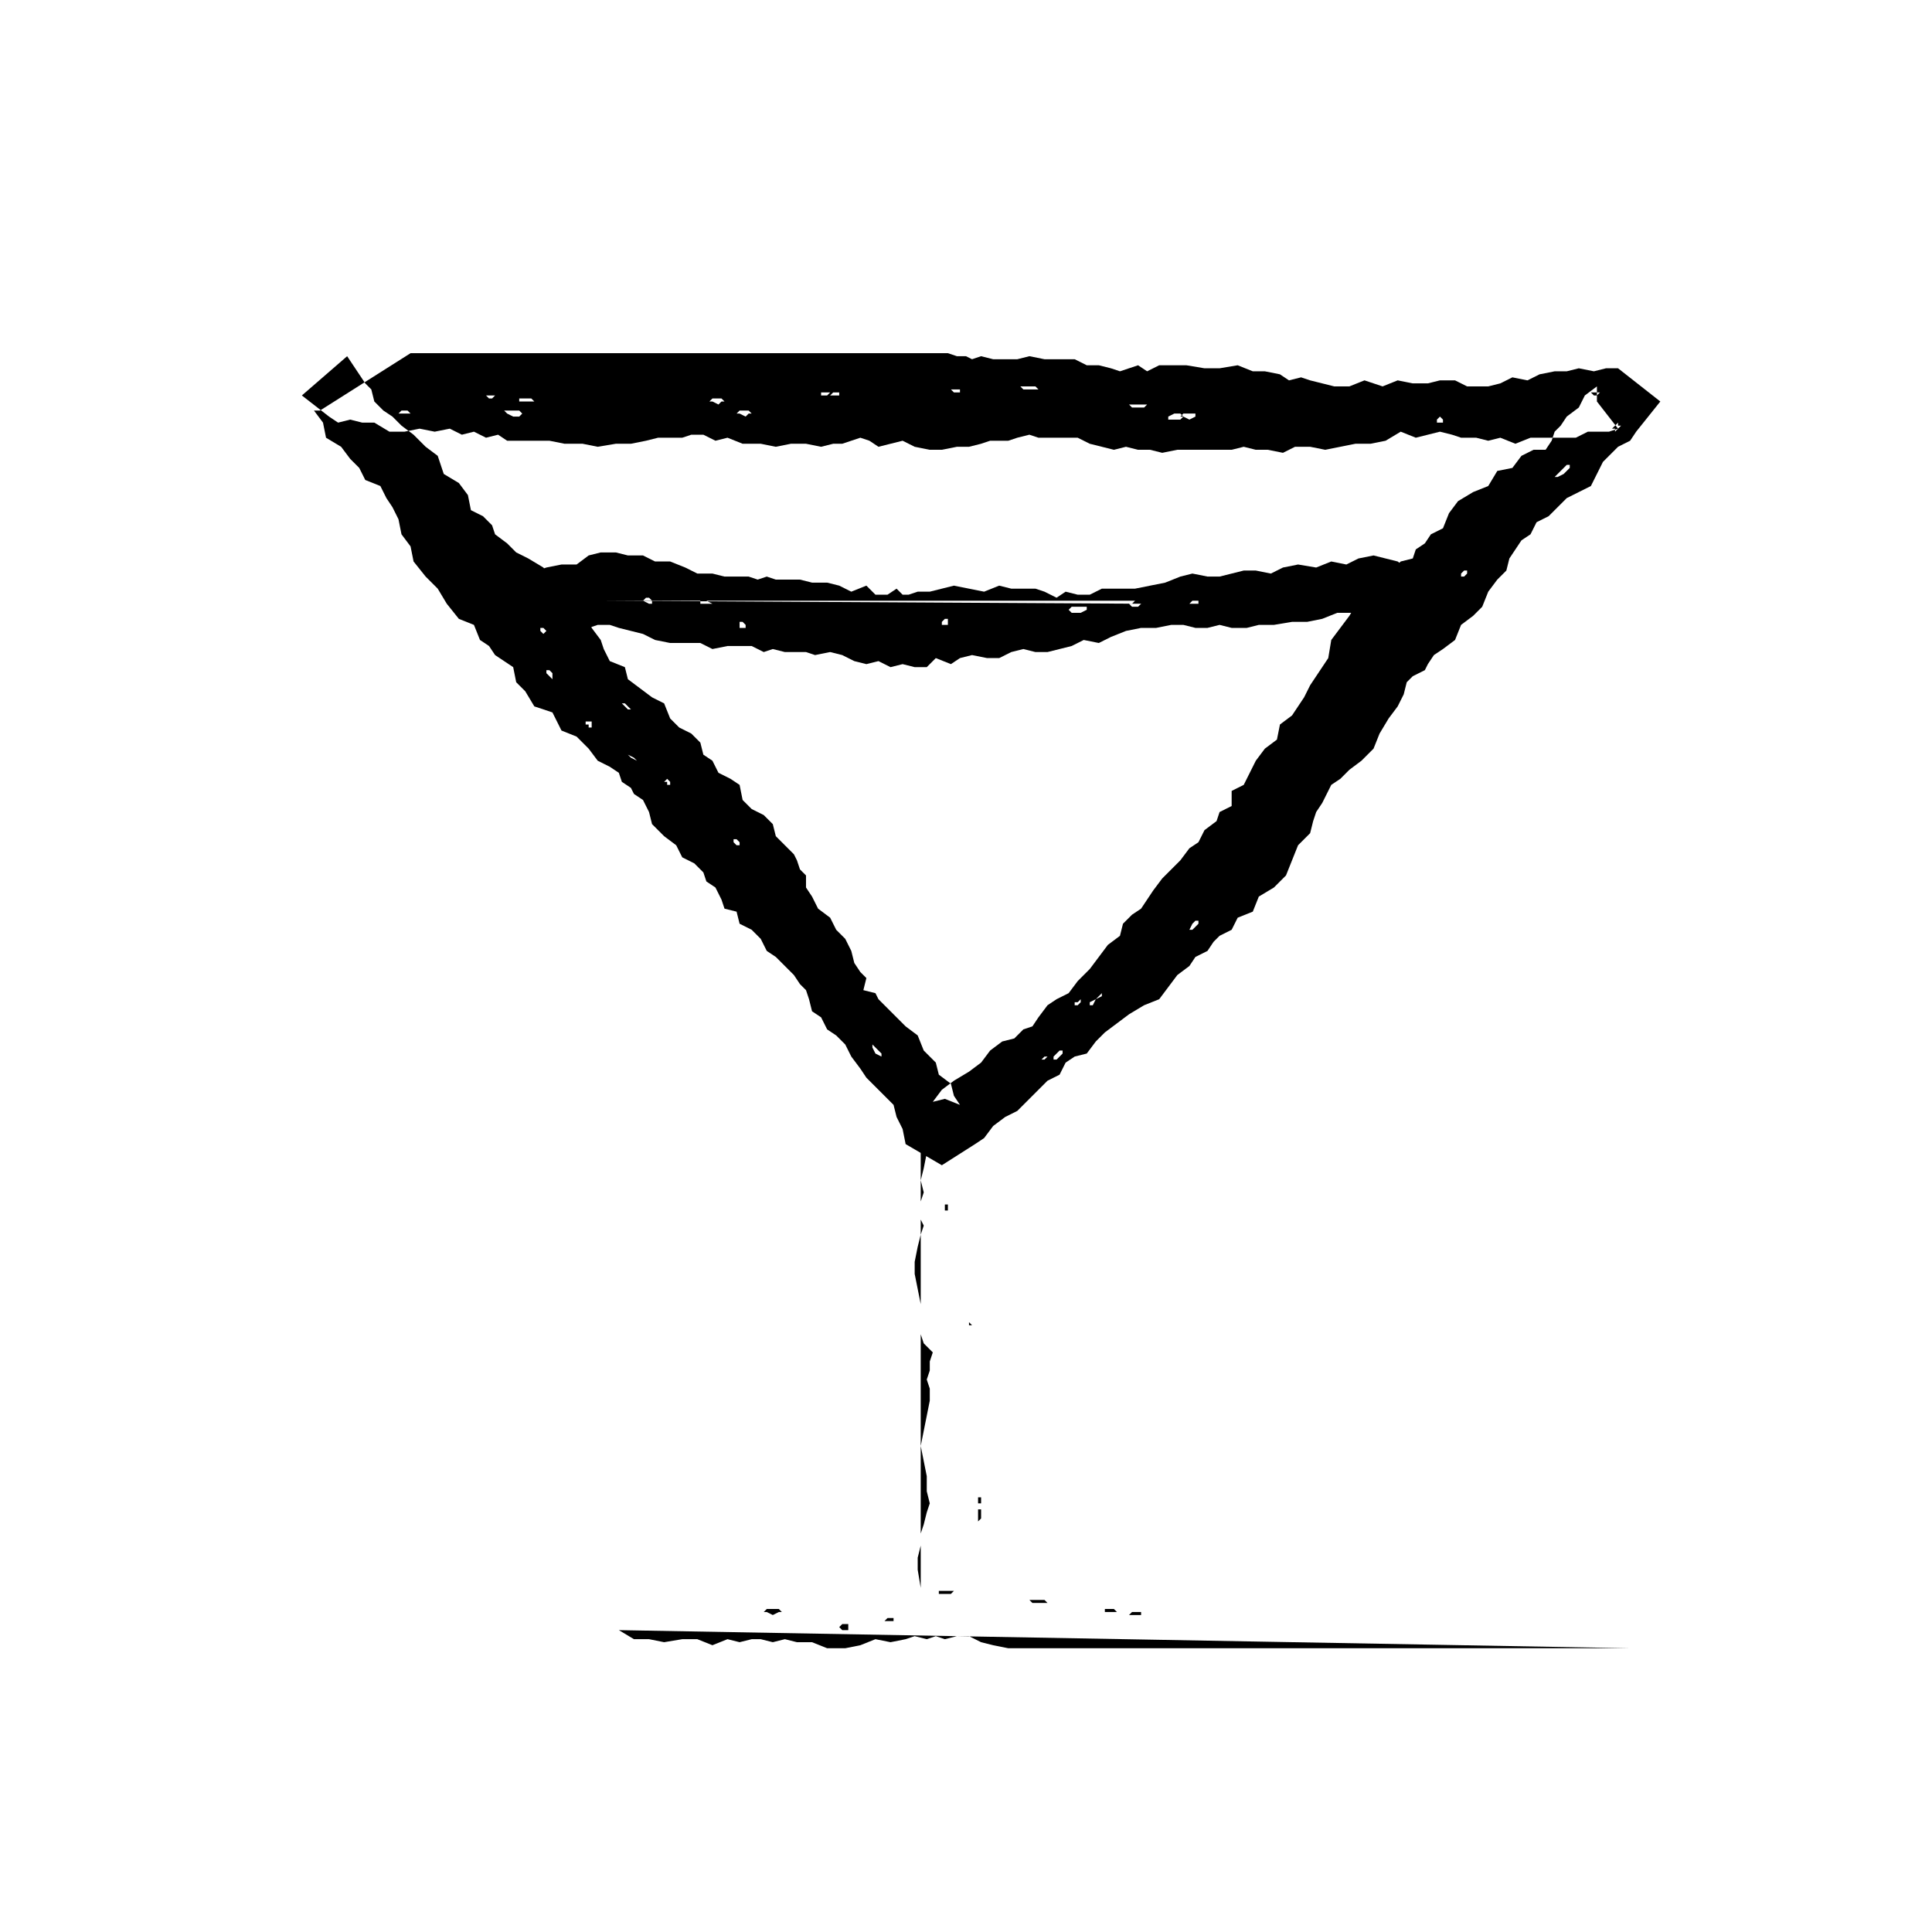
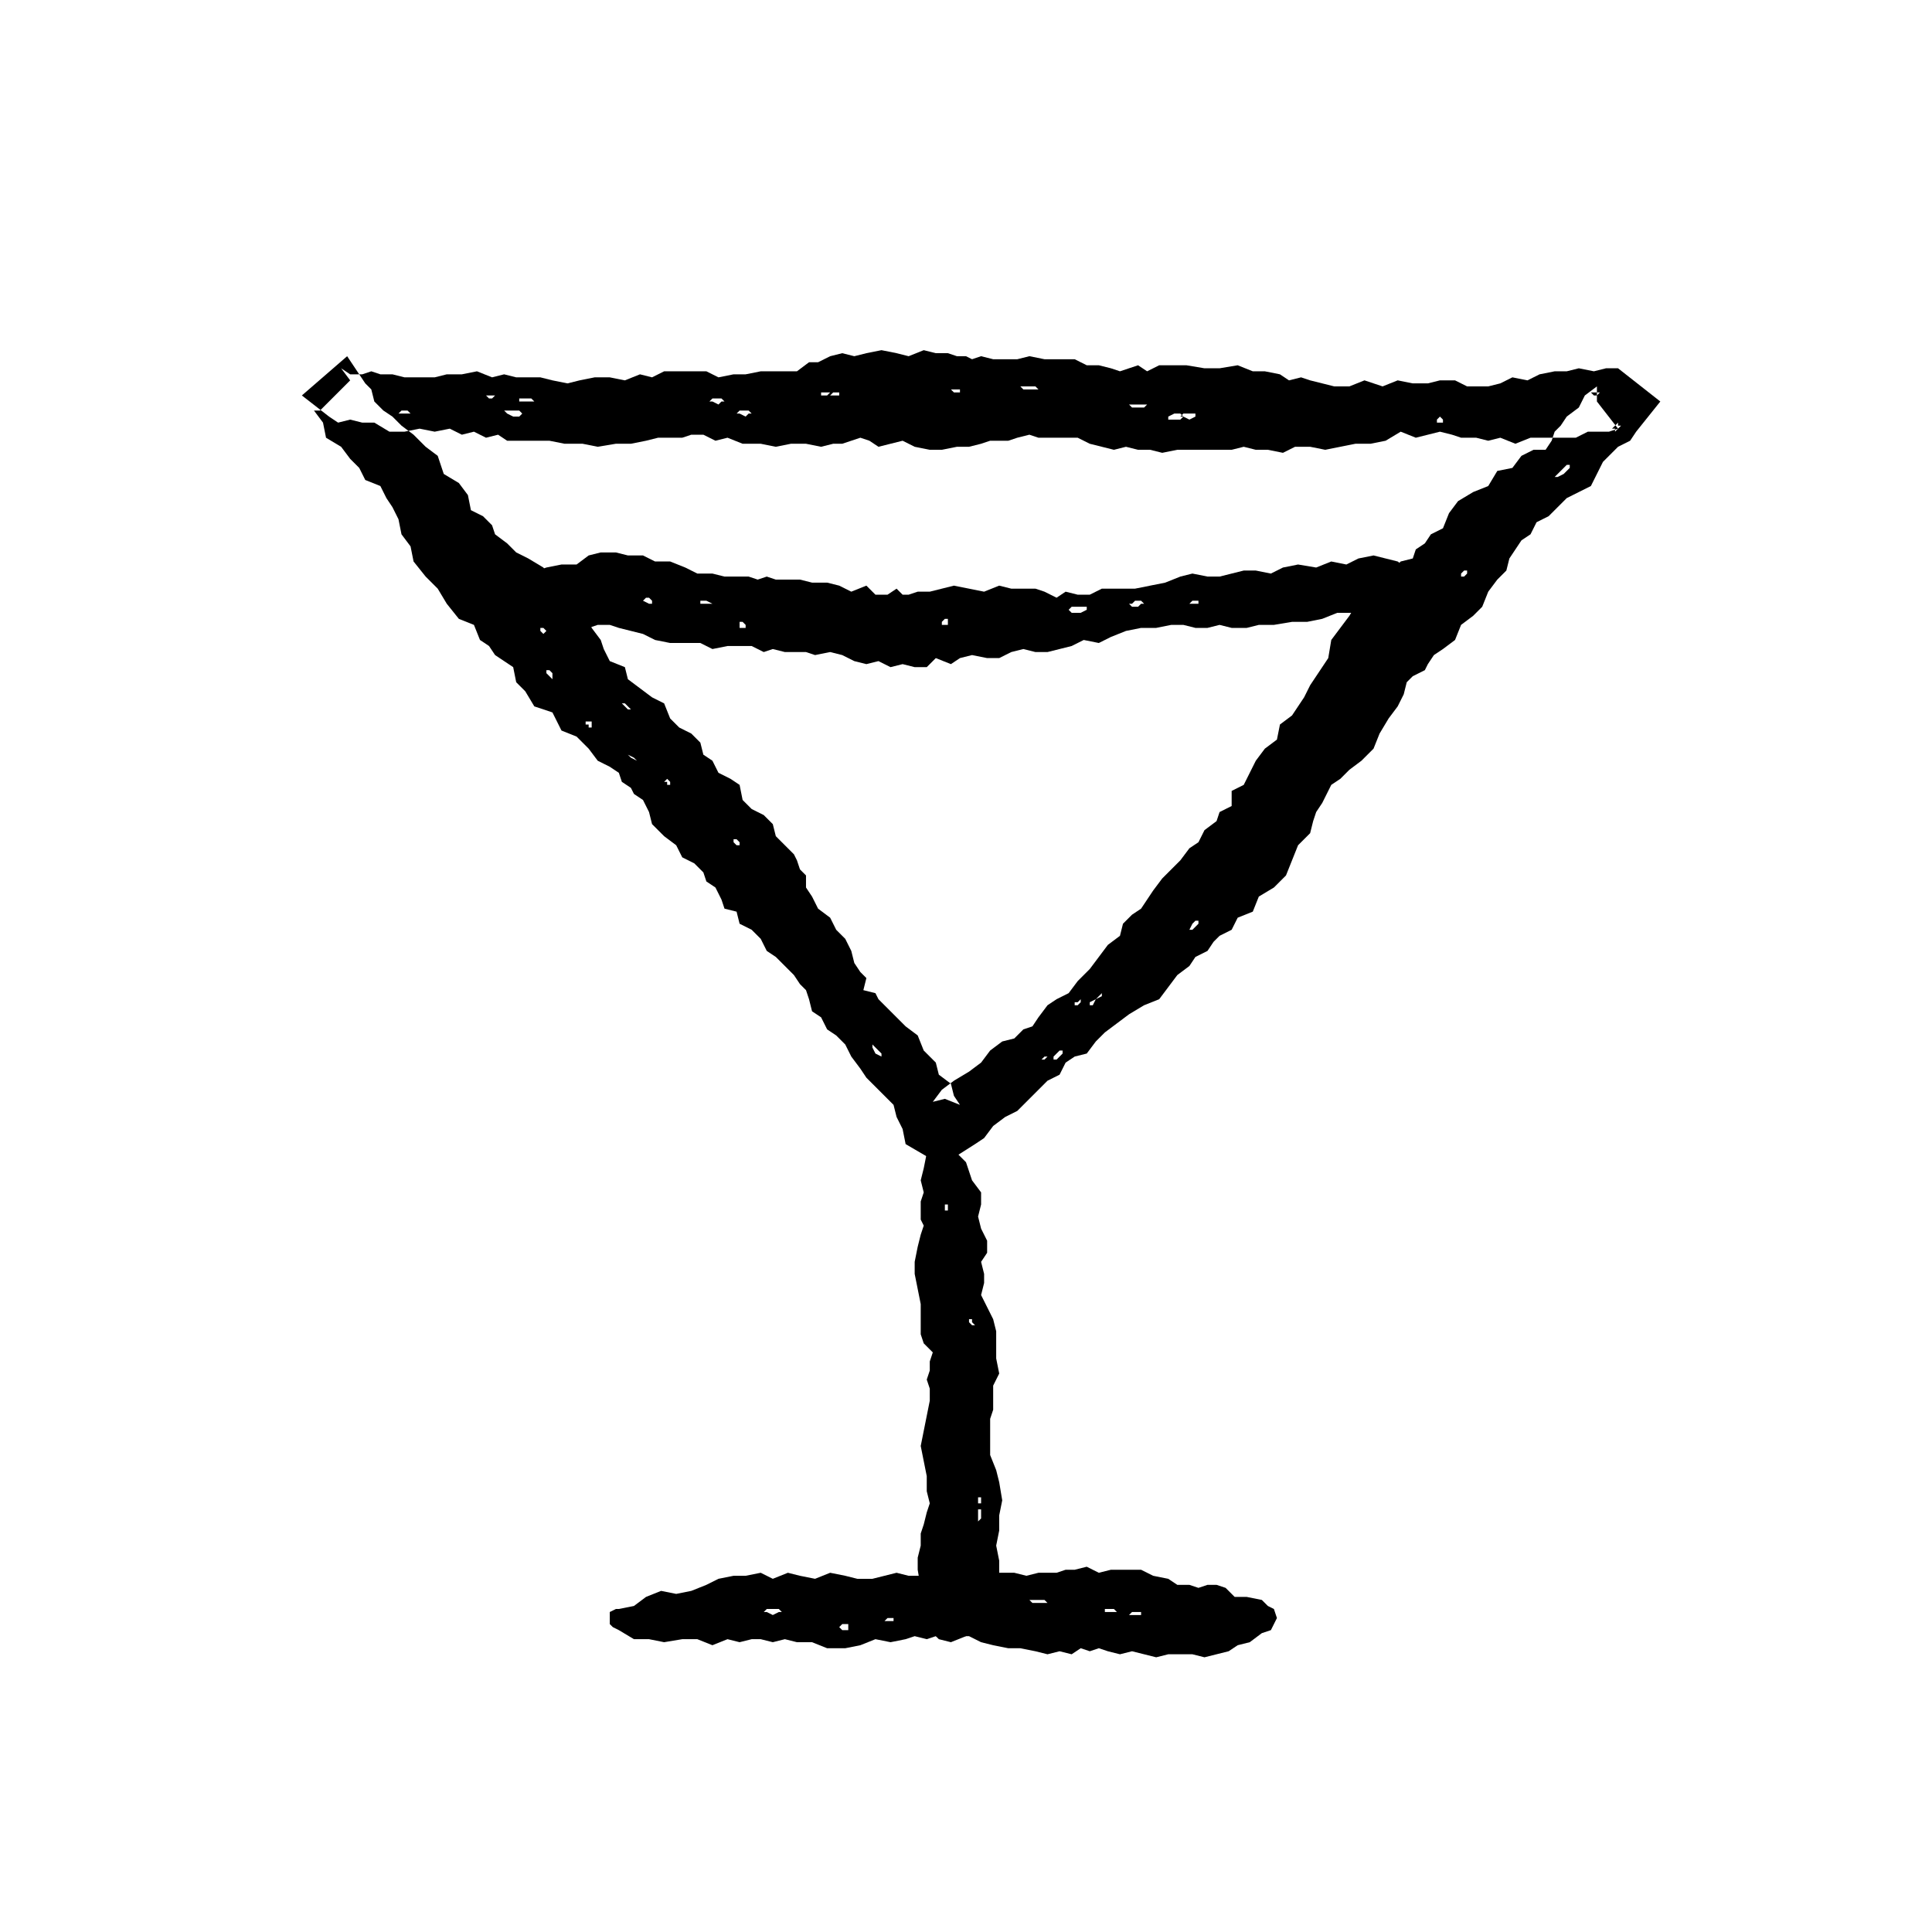
<svg xmlns="http://www.w3.org/2000/svg" width="64" height="64" viewBox="0 0 64 64" fill="none">
-   <path fill-rule="evenodd" d="M10 13.1 10.9 13.8 11.2 14 11.6 13.9 12 14 12.4 14 12.9 14.3 13.4 14.3 13.9 14.2 14.4 14.3 14.9 14.2 15.3 14.4 15.7 14.3 16.1 14.5 16.5 14.4 16.8 14.6 17.2 14.6 17.7 14.6 18.2 14.6 18.7 14.7 19.3 14.7 19.8 14.8 20.4 14.7 20.9 14.7 21.4 14.6 21.8 14.5 22.2 14.5 22.6 14.5 22.9 14.4 23.3 14.4 23.7 14.6 24.1 14.5 24.6 14.7 25.2 14.7 25.7 14.8 26.2 14.7 26.7 14.7 27.2 14.8 27.6 14.7 27.9 14.7 28.2 14.6 28.5 14.5 28.8 14.6 29.1 14.8 29.5 14.7 29.9 14.6 30.3 14.8 30.8 14.9 31.2 14.9 31.7 14.8 32.1 14.8 32.5 14.7 32.8 14.6 33.1 14.6 33.4 14.6 33.7 14.5 34.1 14.4 34.4 14.5 34.8 14.5 35.2 14.5 35.7 14.5 36.1 14.7 36.5 14.8 36.9 14.9 37.3 14.8 37.7 14.9 38.1 14.9 38.5 15 39 14.9 39.4 14.9 39.9 14.9 40.3 14.9 40.8 14.9 41.2 14.8 41.6 14.9 42 14.9 42.5 15 42.9 14.8 43.4 14.8 43.9 14.9 44.4 14.8 44.9 14.7 45.4 14.7 45.9 14.6 46.4 14.3 46.9 14.5 47.3 14.4 47.7 14.3 48.1 14.4 48.4 14.5 48.9 14.5 49.3 14.6 49.7 14.5 50.2 14.7 50.7 14.5 51.3 14.5 51.8 14.5 52.2 14.5 52.6 14.3 53 14.3 53.3 14.3 53.6 14.2 52.9 13.3 52.9 12.8 52.5 13.1 52.3 13.5 51.9 13.8 51.7 14.1 51.5 14.3 51.4 14.6 51.2 14.9 50.8 14.9 50.4 15.1 50.1 15.5 49.6 15.6 49.3 16.1 48.8 16.3 48.3 16.6 48 17 47.8 17.5 47.4 17.7 47.2 18 46.9 18.2 46.8 18.5 46.4 18.6 46.1 18.9 45.7 19.1 45.4 19.6 45 19.9 44.7 20.4 44.4 20.8 44.1 21.2 44 21.8 43.8 22.1 43.6 22.4 43.4 22.7 43.2 23.1 43 23.4 42.8 23.7 42.4 24 42.3 24.5 41.9 24.8 41.6 25.2 41.4 25.6 41.2 26 40.8 26.2 40.8 26.7 40.4 26.9 40.3 27.2 39.9 27.5 39.7 27.9 39.4 28.1 39.1 28.5 38.8 28.8 38.5 29.1 38.2 29.5 38 29.8 37.8 30.1 37.5 30.3 37.2 30.6 37.1 31 36.7 31.3 36.4 31.7 36.1 32.1 35.7 32.5 35.4 32.9 35 33.1 34.7 33.3 34.4 33.7 34.2 34 33.9 34.1 33.6 34.4 33.2 34.5 32.8 34.8 32.5 35.2 32.1 35.5 31.6 35.8 31.2 36.1 30.9 36.5 31.3 36.4 31.8 36.6 31.6 36.3 31.5 35.9 31.1 35.6 31 35.2 30.6 34.8 30.4 34.3 30 34 29.7 33.7 29.4 33.4 29.1 33.1 29 32.9 28.6 32.8 28.7 32.4 28.5 32.2 28.3 31.9 28.2 31.5 28 31.1 27.7 30.8 27.5 30.4 27.1 30.1 26.9 29.7 26.7 29.4 26.7 29 26.5 28.8 26.4 28.5 26.3 28.3 26 28 25.7 27.7 25.6 27.3 25.3 27 24.9 26.8 24.6 26.5 24.5 26 24.2 25.8 23.8 25.6 23.6 25.2 23.3 25 23.2 24.6 22.9 24.3 22.5 24.1 22.2 23.8 22 23.3 21.6 23.1 21.2 22.8 20.8 22.5 20.7 22.1 20.2 21.9 20 21.5 19.9 21.2 19.6 20.8 19.4 20.3 19.1 19.9 18.7 19.6 18.3 19.2 18 18.8 17.5 18.5 17.1 18.3 16.8 18 16.4 17.7 16.3 17.4 16 17.1 15.6 16.9 15.5 16.4 15.2 16 14.7 15.7 14.5 15.1 14.1 14.8 13.7 14.4 13.3 14.1 13 13.8 12.7 13.6 12.4 13.3 12.3 12.9 12.1 12.7 11.5 11.8 10 13.1ZM10.6 13.6 10.4 13.6 10.7 14 10.8 14.5 11.3 14.8 11.6 15.2 11.9 15.5 12.1 15.9 12.6 16.1 12.8 16.5 13 16.8 13.2 17.2 13.3 17.7 13.6 18.1 13.7 18.6 14.1 19.1 14.5 19.5 14.8 20 15.2 20.5 15.7 20.7 15.9 21.2 16.2 21.4 16.4 21.7 16.7 21.9 17 22.1 17.1 22.6 17.4 22.9 17.7 23.4 18.3 23.6 18.6 24.2 19.1 24.4 19.5 24.8 19.8 25.2 20.2 25.4 20.5 25.6 20.6 25.9 20.9 26.1 21 26.3 21.3 26.5 21.5 26.9 21.6 27.3 22 27.7 22.4 28 22.6 28.4 23 28.6 23.3 28.9 23.4 29.2 23.7 29.4 23.8 29.6 23.9 29.8 24 30.1 24.4 30.2 24.5 30.6 24.9 30.8 25.2 31.1 25.4 31.5 25.7 31.7 26 32 26.3 32.3 26.5 32.6 26.7 32.8 26.8 33.1 26.9 33.5 27.2 33.7 27.4 34.1 27.7 34.3 28 34.6 28.2 35 28.5 35.4 28.7 35.7 29 36 29.3 36.3 29.6 36.6 29.7 37 29.9 37.4 30 37.9 31.2 38.6 32.3 37.9 32.6 37.7 32.9 37.3 33.3 37 33.7 36.8 34.1 36.4 34.4 36.1 34.7 35.8 35.1 35.6 35.3 35.2 35.6 35 36 34.9 36.3 34.5 36.6 34.2 37 33.9 37.4 33.6 37.9 33.3 38.4 33.1 38.7 32.7 39 32.3 39.4 32 39.6 31.7 40 31.5 40.2 31.2 40.4 31 40.8 30.8 41 30.4 41.5 30.2 41.7 29.7 42.2 29.4 42.6 29 42.8 28.5 43 28 43.4 27.6 43.5 27.2 43.6 26.9 43.8 26.6 43.9 26.4 44.1 26 44.4 25.8 44.7 25.5 45.1 25.2 45.5 24.8 45.7 24.3 46 23.8 46.3 23.4 46.5 23 46.6 22.6 46.8 22.4 47.2 22.2 47.3 22 47.5 21.7 47.8 21.5 48.2 21.2 48.4 20.7 48.8 20.4 49.1 20.1 49.3 19.6 49.6 19.2 49.9 18.9 50 18.5 50.2 18.2 50.4 17.9 50.7 17.7 50.9 17.3 51.3 17.1 51.6 16.8 51.9 16.5 52.3 16.3 52.7 16.1 52.9 15.7 53.1 15.3 53.4 15 53.6 14.8 54 14.6 54.2 14.3 55 13.3 53.6 12.2 53.2 12.2 52.8 12.3 52.3 12.2 51.9 12.3 51.5 12.3 51 12.4 50.6 12.6 50.1 12.5 49.7 12.7 49.3 12.8 48.9 12.8 48.6 12.8 48.2 12.6 47.7 12.6 47.3 12.7 46.8 12.7 46.3 12.6 45.8 12.8 45.2 12.6 44.7 12.8 44.2 12.8 43.8 12.7 43.4 12.6 43.1 12.5 42.7 12.6 42.4 12.4 41.9 12.3 41.5 12.3 41 12.1 40.4 12.2 39.9 12.2 39.3 12.1 38.8 12.1 38.4 12.1 38 12.3 37.7 12.1 37.4 12.2 37.1 12.3 36.8 12.2 36.4 12.1 36 12.1 35.6 11.9 35.1 11.9 34.6 11.9 34.1 11.8 33.7 11.9 33.2 11.9 32.9 11.9 32.5 11.8 32.2 11.9 32 11.8 31.7 11.8 31.4 11.7H31 30.6 11.6 30.1 11.8 29.7 11.7 29.2 11.6 28.7 11.7 28.3 11.8 27.9 11.7 27.5 11.8 27.1 12 26.8 12 26.4 12.3 26.1 12.3 25.6 12.3 25.2 12.3 24.7 12.4 24.3 12.4 23.8 12.5 23.4 12.3 22.9 12.3 22.5 12.3 22 12.3 21.6 12.5 21.2 12.4 20.7 12.6 20.2 12.5 19.7 12.5 19.2 12.6 18.8 12.7 18.3 12.6 17.9 12.5 17.5 12.5 17.1 12.5 16.7 12.4 16.3 12.5 15.8 12.3 15.3 12.4 14.8 12.4 14.4 12.5 13.9 12.5 13.4 12.5 13 12.4 12.6 12.4 12.3 12.3 12 12.4 11.6 12.4 11.3 12.2 11.6 12.6 10.6 13.6ZM13.6 13.7 13.5 13.7 13.4 13.7 13.3 13.7 13.2 13.7 13.3 13.6 13.4 13.6 13.5 13.6 13.6 13.7ZM16.4 13.1 16.3 13.2 16.2 13.2 16.1 13.1 16.1 13.1 16.1 13.1 16.2 13.1 16.3 13.1 16.4 13.1ZM17.3 13.7 17.2 13.8 17 13.8 16.8 13.7 16.7 13.6 16.8 13.6 17 13.6 17.2 13.6 17.3 13.7ZM17.7 13.3 17.6 13.3 17.4 13.3 17.2 13.3 17.2 13.2 17.3 13.2 17.4 13.2 17.6 13.2 17.7 13.3ZM24 13.3 23.9 13.3 23.8 13.4 23.6 13.3 23.5 13.3 23.6 13.2 23.8 13.2 23.9 13.2 24 13.3ZM24.9 13.7 24.8 13.7 24.7 13.8 24.5 13.7 24.4 13.7 24.5 13.6 24.7 13.6 24.8 13.6 24.9 13.7ZM27.5 13 27.4 13.1 27.3 13.1 27.2 13.1 27.2 13.1 27.2 13 27.3 13 27.4 13 27.5 13ZM27.8 13 27.8 13.1 27.7 13.1 27.6 13.1 27.5 13.1 27.6 13 27.7 13 27.8 13 27.8 13ZM31.8 12.9 31.8 13 31.7 13 31.6 13 31.5 12.9 31.6 12.9 31.7 12.9 31.8 12.9 31.8 12.9ZM34.4 12.9 34.3 12.9 34.1 12.9 33.9 12.9 33.8 12.8 33.9 12.8 34.1 12.8 34.3 12.8 34.4 12.9ZM38 13.4 37.9 13.5 37.7 13.5 37.5 13.5 37.4 13.4 37.5 13.4 37.7 13.4 37.9 13.4 38 13.4ZM39.2 13.8 39.1 13.9 38.9 13.9 38.7 13.9 38.7 13.8 38.7 13.8 38.9 13.7 39.1 13.7 39.2 13.8ZM39.6 13.8 39.6 13.8 39.4 13.9 39.2 13.8 39.1 13.8 39.2 13.7 39.4 13.7 39.6 13.7 39.6 13.8ZM47.8 13.9 47.8 14 47.7 14 47.6 14 47.6 13.9 47.6 13.9 47.7 13.8 47.8 13.9 47.8 13.9ZM53 13 53 13 52.9 13.1 52.8 13.1 52.7 13 52.7 13 52.8 13 53 13 53 13ZM53.5 14.2 53.4 14.2 53.5 14.1 53.6 14 53.6 14.1 53.7 14.1 53.6 14.2 53.5 14.3 53.5 14.2ZM51.5 15.8 51.6 15.7 51.7 15.6 51.9 15.4 52 15.4 52 15.5 51.8 15.7 51.6 15.8 51.5 15.8ZM48.4 19.1 48.4 19 48.5 18.9 48.5 18.9 48.6 18.9 48.6 18.9 48.6 19 48.5 19.1 48.4 19.1ZM46.7 20 46.8 19.9 46.9 19.8 47 19.7 47.1 19.6 47.1 19.7 46.9 19.8 46.8 19.9 46.7 20ZM39.4 30.8 39.4 30.8 39.5 30.6 39.6 30.5 39.7 30.5 39.7 30.6 39.6 30.7 39.5 30.8 39.4 30.8ZM36.1 33.3 36.1 33.2 36.3 33.1 36.4 33 36.5 32.9 36.5 33 36.3 33.1 36.2 33.3 36.1 33.3ZM35.6 33.3 35.6 33.2 35.7 33.2 35.8 33.1 35.8 33.1 35.8 33.1 35.8 33.2 35.7 33.3 35.6 33.3ZM34.9 35.1 34.9 35 35 34.9 35.1 34.8 35.2 34.8 35.2 34.9 35.1 35 35 35.1 34.9 35.1ZM34.5 35.1 34.5 35.1 34.6 35 34.7 35 34.7 35 34.7 35 34.6 35.1 34.6 35.1 34.5 35.1ZM28.9 34.6 29 34.7 29.1 34.8 29.2 34.9 29.2 35 29.2 35 29 34.9 28.9 34.7 28.9 34.6ZM24.3 27.8 24.4 27.8 24.4 27.8 24.5 27.9 24.5 28 24.4 28 24.3 27.9 24.3 27.9 24.3 27.8ZM22.1 25.8 22.1 25.8 22.2 25.9 22.2 25.9 22.2 26 22.1 26 22.1 25.9 22 25.9 22.1 25.8ZM20.8 24.9 20.8 25 21 25.1 21.1 25.2 21.1 25.3 21.1 25.2 20.9 25.1 20.8 25 20.8 24.9ZM20.6 23.2 20.6 23.3 20.7 23.3 20.8 23.4 20.9 23.5 20.8 23.5 20.7 23.4 20.6 23.3 20.6 23.2ZM19.4 23.9 19.5 23.9 19.6 23.9 19.6 24 19.6 24.1 19.5 24.1 19.5 24 19.4 24 19.4 23.9ZM18.1 22.2 18.2 22.2 18.3 22.3 18.3 22.4 18.3 22.5 18.3 22.5 18.2 22.4 18.1 22.3 18.1 22.2ZM17.9 20.8 17.9 20.8 18 20.8 18.1 20.9 18 21 18 21 17.9 20.9 17.9 20.8 17.9 20.8Z" fill="black" />
-   <path fill-rule="evenodd" d="M30.8 37.8 30.7 38.2 30.6 38.7 30.5 39.1 30.6 39.5 30.5 39.8 30.5 40.1 30.5 40.4 30.6 40.6 30.5 40.9 30.4 41.3 30.3 41.8 30.3 42.2 30.4 42.7 30.5 43.2 30.5 43.7 30.5 44.2 30.6 44.5 30.9 44.8 30.8 45.1 30.8 45.4 30.7 45.7 30.8 46 30.8 46.4 30.7 46.9 30.6 47.4 30.5 47.9 30.6 48.4 30.7 48.9 30.7 49.4 30.8 49.8 30.7 50.1 30.6 50.5 30.5 50.8 30.5 51.2 30.4 51.6 30.4 52 30.5 52.6V53.1 30.7 53.5 30.8 54 31.1 54.3 31.5 54.4 32 54.2 32.3 53.9 32.3 53.5 32.5 53.1 32.7 52.8 32.9 52.4 33.1 52.1V51.7 33 51.2 33.1 50.7 33.1 50.2 33.2 49.7 33.1 49.1 33 48.7 32.8 48.2 32.8 47.8 32.8 47.4 32.8 47 32.9 46.7 32.9 46.3V45.9 33.1 45.5 33 45 33 44.5 33 44.1 32.9 43.7 32.7 43.3 32.5 42.9 32.6 42.5 32.6 42.2 32.5 41.8 32.7 41.5 32.7 41.1 32.5 40.7 32.4 40.3 32.5 39.9 32.5 39.5 32.2 39.1 32.1 38.8 32 38.5 31.7 38.2 31.8 37.8 31.7 37.5 31.5 37.3 31.2 37.3 30.9 37.3 30.7 37.5 30.8 37.8ZM31.3 40.1 31.3 40.1 31.3 40 31.3 39.9 31.3 39.9 31.4 39.9 31.4 40 31.4 40.1 31.3 40.1ZM32.2 43.9 32.2 43.9 32.1 43.8V43.7 32.2 43.7 32.2 43.7 32.2 43.8 32.3 43.9 32.2 43.9ZM32.5 49.8 32.4 49.8 32.4 49.7 32.4 49.6 32.4 49.6 32.5 49.6 32.5 49.7 32.5 49.8 32.5 49.8ZM32.4 50.4 32.4 50.3 32.4 50.2 32.4 50 32.4 50 32.5 50 32.5 50.2 32.5 50.3 32.4 50.4Z" fill="black" />
-   <path fill-rule="evenodd" d="M20.5 54 21 54.3 21.5 54.3 22 54.4 22.6 54.3 23.1 54.3 23.6 54.5 24.1 54.3 24.5 54.4 24.9 54.3 25.2 54.3 25.6 54.4 26 54.3 26.4 54.4 26.9 54.4 27.4 54.6 28 54.6 28.5 54.5 29 54.3 29.5 54.4 30 54.3 30.3 54.2 30.7 54.3 31 54.2 31.3 54.3 31.7 54.2 32.1 54.2 32.5 54.4 32.9 54.5 33.4 54.6H33.8 34.3 54.7 34.7 54.8 35.1 54.7 35.5 54.8 35.8 54.6 36.1 54.7 36.4 54.6 36.7 54.7 37.1 54.8 37.5 54.7 37.9 54.8 38.3 54.9 38.7 54.8 39.1 54.8 39.5 54.8 39.9 54.9 40.3 54.8 40.7 54.7 41 54.5 41.4 54.4 41.8 54.1 42.1 54 42.2 53.8 42.3 53.6 42.2 53.3 42 53.2 41.8 53 41.3 52.9 40.9 52.9 40.6 52.6 40.3 52.5 40 52.5 39.7 52.6 39.4 52.5 39 52.5 38.7 52.3 38.2 52.2 37.8 52 37.3 52 36.8 52 36.4 52.1 36 51.9 35.6 52 35.3 52 35 52.1 34.8 52.1 34.4 52.1 34 52.2 33.6 52.1 33.2 52.1 32.7 52.1 32.2 52.1 31.8 52 31.3 52.1 30.9 52.1 30.5 52.2 30.1 52.2 29.7 52.1 29.3 52.2 28.9 52.3 28.4 52.3 28 52.2 27.5 52.1 27 52.3 26.5 52.2 26.1 52.1 25.6 52.3 25.2 52.1 24.7 52.2 24.3 52.2 23.8 52.3 23.4 52.5 22.9 52.7 22.4 52.8 21.9 52.7 21.4 52.9 21 53.2 20.5 53.3 20.4 53.3 20.2 53.4 20.2 53.6 20.2 53.8 20.3 53.9 20.5 54ZM25.9 53.4 25.8 53.4 25.6 53.5 25.4 53.4 25.3 53.4 25.4 53.3 25.6 53.3 25.8 53.3 25.9 53.4ZM28.1 53.9 28.1 54 28 54 27.9 54 27.8 53.9 27.9 53.8 28 53.8 28.1 53.8 28.1 53.9ZM28.6 53.3 28.6 53.3 28.5 53.3 28.4 53.3 28.4 53.3 28.4 53.3 28.5 53.3 28.6 53.3 28.6 53.3ZM29.6 53.7 29.6 53.7 29.5 53.7 29.3 53.7 29.3 53.7 29.3 53.7 29.4 53.6 29.6 53.6 29.6 53.7ZM31.6 52.7 31.5 52.8 31.3 52.8 31.1 52.8 31.1 52.7 31.1 52.7 31.3 52.7 31.5 52.7 31.6 52.7ZM34.7 53.1 34.6 53.1 34.4 53.1 34.2 53.1 34.1 53 34.2 53 34.4 53 34.6 53 34.7 53.1ZM37 53.4 36.9 53.4 36.8 53.4 36.6 53.4 36.6 53.3 36.6 53.3 36.8 53.3 36.9 53.3 37 53.4ZM37.8 53.5 37.7 53.5 37.6 53.5 37.4 53.5 37.4 53.5 37.5 53.4 37.6 53.4 37.8 53.4 37.8 53.5Z" fill="black" />
-   <path fill-rule="evenodd" d="M18.1 20.3 18.6 20.3 19 20.4 19.5 20.8 19.8 20.7 20.2 20.7 20.5 20.8 20.9 20.9 21.3 21 21.7 21.2 22.2 21.3 22.7 21.3 23.2 21.3 23.6 21.5 24.1 21.4 24.5 21.4 24.9 21.4 25.3 21.6 25.6 21.5 26 21.6 26.3 21.6 26.7 21.6 27 21.7 27.5 21.6 27.9 21.7 28.3 21.9 28.7 22 29.1 21.9 29.5 22.1 29.9 22 30.3 22.1 30.7 22.1 31 21.8 31.5 22 31.8 21.8 32.2 21.7 32.7 21.8 33.1 21.8 33.5 21.6 33.9 21.5 34.3 21.6 34.7 21.6 35.1 21.5 35.5 21.4 35.9 21.2 36.4 21.3 36.8 21.1 37.3 20.9 37.8 20.8 38.3 20.8 38.8 20.7 39.2 20.7 39.6 20.8 40 20.8 40.4 20.7 40.8 20.8 41.3 20.8 41.7 20.7 42.2 20.7 42.8 20.6 43.3 20.6 43.8 20.5 44.3 20.3 44.8 20.3 45.2 20.3 45.5 20.2 45.9 20.2 46.2 20.2 46.6 20.1 47 20.1 47.5 19.9 47.7 19.9 47.8 19.7 47.9 19.6 47.9 19.4 47.7 19.2 47.5 19.2 47.1 18.8 46.7 18.9 46.3 18.6 45.9 18.5 45.5 18.4 45 18.5 44.6 18.7 44.1 18.6 43.6 18.8 43 18.7 42.5 18.8 42.1 19 41.6 18.9 41.2 18.9 40.8 19 40.4 19.1 40 19.1 39.5 19 39.1 19.1 38.6 19.3 38.1 19.4 37.6 19.5 37.1 19.5 36.5 19.5 36.1 19.7 35.7 19.7 35.3 19.6 35 19.8 34.6 19.6 34.3 19.5 33.9 19.5 33.5 19.5 33.1 19.4 32.6 19.6 32.1 19.5 31.6 19.4 31.2 19.5 30.8 19.6 30.4 19.6 30.1 19.7 29.9 19.7 29.7 19.5 29.4 19.7 29 19.7 28.7 19.4 28.2 19.6 27.8 19.4 27.4 19.3 26.9 19.3 26.5 19.2 26.1 19.2 25.7 19.2 25.4 19.1 25.1 19.2 24.8 19.1 24.4 19.1 24 19.1 23.6 19 23.1 19 22.7 18.8 22.2 18.6 21.7 18.6 21.3 18.4 20.8 18.4 20.4 18.3 19.9 18.3 19.5 18.4 19.1 18.7 18.6 18.7 18.1 18.8 17.8 18.9 17.5 19.1 17.4 19.5 17.5 19.9 17.7 20.1 18.1 20.3ZM21.6 19.9 21.6 20 21.5 20 21.3 19.9 21.3 19.9 21.4 19.8 21.5 19.8 21.6 19.9 21.6 19.9ZM23.7 20 23.6 20 23.4 20 23.2 20 23.2 19.9 23.3 19.9 23.4 19.9 23.6 20 23.7 20ZM24.7 20.7 24.7 20.8 24.6 20.8 24.5 20.8 24.5 20.7 24.5 20.6 24.6 20.6 24.7 20.7 24.7 20.7ZM31.4 20.6 31.4 20.7 31.3 20.7 31.2 20.7 31.2 20.6 31.2 20.6 31.3 20.5 31.4 20.5 31.4 20.6ZM36 20.1 36 20.2 35.8 20.3 35.5 20.3 35.4 20.2 35.5 20.1 35.7 20.1 35.9 20.1 36 20.1ZM37.9 20 37.8 20 37.7 20.1 37.5 20.1 37.4 20 37.5 20 37.6 19.9H37.8 37.9 20ZM39.7 20 39.7 20 39.6 20 39.5 20 39.4 20 39.5 19.9 39.6 19.9 39.7 19.9 39.7 20Z" fill="black" />
+   <path fill-rule="evenodd" d="M10 13.1 10.9 13.8 11.2 14 11.6 13.9 12 14 12.4 14 12.9 14.3 13.4 14.3 13.9 14.2 14.4 14.3 14.9 14.2 15.3 14.4 15.7 14.3 16.1 14.5 16.5 14.4 16.8 14.6 17.2 14.6 17.7 14.6 18.2 14.6 18.7 14.7 19.3 14.7 19.8 14.8 20.4 14.7 20.9 14.7 21.4 14.6 21.8 14.5 22.2 14.5 22.6 14.5 22.9 14.4 23.3 14.4 23.7 14.6 24.1 14.5 24.6 14.7 25.2 14.7 25.7 14.8 26.2 14.7 26.7 14.7 27.2 14.8 27.6 14.7 27.9 14.7 28.2 14.6 28.5 14.5 28.8 14.6 29.1 14.8 29.5 14.7 29.9 14.6 30.3 14.8 30.8 14.9 31.2 14.9 31.7 14.8 32.1 14.8 32.5 14.7 32.8 14.6 33.1 14.6 33.4 14.6 33.7 14.5 34.1 14.4 34.4 14.5 34.8 14.5 35.2 14.5 35.7 14.5 36.1 14.7 36.5 14.8 36.9 14.9 37.3 14.8 37.7 14.9 38.1 14.9 38.5 15 39 14.9 39.4 14.9 39.9 14.9 40.3 14.9 40.8 14.9 41.2 14.8 41.6 14.9 42 14.9 42.5 15 42.9 14.8 43.4 14.8 43.9 14.9 44.4 14.8 44.9 14.7 45.4 14.7 45.9 14.6 46.4 14.3 46.9 14.5 47.3 14.4 47.7 14.3 48.1 14.4 48.4 14.5 48.9 14.5 49.3 14.6 49.7 14.5 50.2 14.7 50.7 14.5 51.3 14.5 51.8 14.5 52.2 14.5 52.6 14.3 53 14.3 53.3 14.3 53.6 14.2 52.9 13.3 52.9 12.8 52.5 13.1 52.3 13.5 51.9 13.8 51.7 14.1 51.5 14.3 51.4 14.6 51.2 14.9 50.8 14.9 50.4 15.1 50.1 15.5 49.6 15.6 49.3 16.1 48.8 16.3 48.3 16.6 48 17 47.8 17.5 47.4 17.7 47.2 18 46.9 18.2 46.8 18.5 46.4 18.6 46.1 18.9 45.7 19.1 45.4 19.6 45 19.9 44.7 20.4 44.4 20.8 44.1 21.2 44 21.8 43.8 22.1 43.6 22.4 43.4 22.7 43.2 23.1 43 23.4 42.8 23.7 42.4 24 42.3 24.5 41.9 24.8 41.6 25.2 41.4 25.6 41.2 26 40.8 26.2 40.8 26.7 40.4 26.9 40.3 27.2 39.9 27.5 39.7 27.9 39.4 28.1 39.1 28.5 38.8 28.8 38.5 29.1 38.2 29.5 38 29.8 37.8 30.1 37.5 30.3 37.2 30.6 37.1 31 36.7 31.3 36.4 31.7 36.1 32.1 35.7 32.5 35.4 32.9 35 33.1 34.7 33.3 34.4 33.7 34.2 34 33.9 34.1 33.6 34.4 33.2 34.5 32.8 34.8 32.5 35.2 32.1 35.5 31.6 35.8 31.2 36.1 30.9 36.5 31.3 36.4 31.8 36.6 31.6 36.3 31.5 35.9 31.1 35.6 31 35.2 30.6 34.8 30.4 34.3 30 34 29.7 33.7 29.4 33.4 29.1 33.1 29 32.9 28.6 32.8 28.7 32.4 28.5 32.2 28.3 31.9 28.2 31.5 28 31.1 27.7 30.8 27.5 30.4 27.1 30.1 26.9 29.7 26.7 29.4 26.7 29 26.5 28.8 26.4 28.5 26.3 28.3 26 28 25.7 27.7 25.6 27.3 25.3 27 24.9 26.8 24.6 26.5 24.5 26 24.2 25.8 23.8 25.6 23.6 25.2 23.3 25 23.2 24.6 22.9 24.3 22.5 24.1 22.2 23.8 22 23.3 21.6 23.1 21.2 22.8 20.8 22.5 20.7 22.1 20.2 21.9 20 21.5 19.9 21.2 19.6 20.8 19.4 20.3 19.1 19.9 18.7 19.6 18.3 19.2 18 18.8 17.5 18.5 17.1 18.3 16.8 18 16.4 17.7 16.3 17.4 16 17.1 15.6 16.9 15.5 16.4 15.2 16 14.7 15.7 14.5 15.1 14.1 14.8 13.7 14.4 13.3 14.1 13 13.8 12.7 13.6 12.4 13.3 12.3 12.9 12.1 12.7 11.5 11.8 10 13.1ZM10.6 13.6 10.4 13.6 10.7 14 10.8 14.5 11.3 14.8 11.6 15.2 11.9 15.5 12.1 15.9 12.6 16.1 12.8 16.5 13 16.8 13.2 17.2 13.3 17.7 13.6 18.1 13.7 18.6 14.1 19.1 14.5 19.5 14.8 20 15.2 20.5 15.7 20.7 15.9 21.2 16.2 21.4 16.4 21.7 16.7 21.9 17 22.1 17.1 22.6 17.4 22.9 17.7 23.4 18.3 23.6 18.6 24.2 19.1 24.4 19.5 24.8 19.8 25.2 20.2 25.4 20.5 25.6 20.6 25.9 20.9 26.1 21 26.3 21.3 26.5 21.5 26.9 21.6 27.3 22 27.7 22.4 28 22.6 28.4 23 28.6 23.3 28.9 23.4 29.2 23.7 29.4 23.8 29.6 23.9 29.8 24 30.1 24.4 30.2 24.5 30.6 24.9 30.8 25.2 31.1 25.4 31.5 25.7 31.7 26 32 26.3 32.3 26.5 32.6 26.7 32.8 26.8 33.1 26.9 33.5 27.2 33.7 27.4 34.1 27.7 34.3 28 34.6 28.2 35 28.5 35.4 28.7 35.7 29 36 29.3 36.3 29.6 36.6 29.7 37 29.9 37.4 30 37.9 31.2 38.6 32.3 37.9 32.6 37.7 32.9 37.3 33.3 37 33.7 36.8 34.1 36.4 34.4 36.1 34.7 35.8 35.1 35.6 35.3 35.2 35.6 35 36 34.9 36.3 34.5 36.6 34.2 37 33.9 37.4 33.6 37.9 33.3 38.4 33.1 38.7 32.7 39 32.3 39.4 32 39.6 31.7 40 31.5 40.2 31.2 40.4 31 40.8 30.8 41 30.4 41.5 30.2 41.7 29.7 42.2 29.4 42.6 29 42.8 28.5 43 28 43.4 27.6 43.5 27.2 43.6 26.9 43.8 26.6 43.9 26.4 44.1 26 44.4 25.8 44.7 25.5 45.1 25.2 45.5 24.8 45.7 24.3 46 23.8 46.3 23.4 46.5 23 46.6 22.6 46.8 22.4 47.2 22.2 47.3 22 47.5 21.7 47.8 21.5 48.2 21.2 48.4 20.7 48.8 20.4 49.1 20.1 49.3 19.6 49.6 19.2 49.9 18.9 50 18.5 50.2 18.2 50.4 17.9 50.7 17.7 50.9 17.3 51.3 17.1 51.6 16.8 51.9 16.5 52.3 16.3 52.7 16.1 52.9 15.7 53.1 15.3 53.4 15 53.6 14.8 54 14.6 54.2 14.3 55 13.3 53.6 12.2 53.2 12.2 52.8 12.3 52.3 12.2 51.9 12.3 51.5 12.3 51 12.4 50.6 12.6 50.1 12.5 49.7 12.7 49.3 12.8 48.9 12.8 48.6 12.8 48.2 12.6 47.7 12.6 47.3 12.7 46.8 12.7 46.3 12.6 45.8 12.8 45.2 12.6 44.7 12.8 44.2 12.8 43.8 12.7 43.4 12.6 43.1 12.5 42.7 12.6 42.4 12.4 41.9 12.3 41.5 12.3 41 12.1 40.4 12.2 39.9 12.2 39.3 12.1 38.8 12.1 38.4 12.1 38 12.3 37.7 12.1 37.4 12.2 37.1 12.3 36.8 12.2 36.4 12.1 36 12.1 35.6 11.9 35.1 11.9 34.6 11.9 34.1 11.8 33.7 11.9 33.2 11.9 32.9 11.9 32.5 11.8 32.2 11.9 32 11.8 31.7 11.8 31.4 11.7H31L30.6 11.6 30.1 11.8 29.7 11.7 29.2 11.6 28.7 11.7 28.3 11.8 27.9 11.7 27.5 11.8 27.1 12 26.8 12 26.4 12.3 26.1 12.3 25.6 12.3 25.2 12.3 24.7 12.4 24.3 12.4 23.8 12.5 23.4 12.3 22.9 12.3 22.5 12.3 22 12.3 21.6 12.5 21.2 12.4 20.7 12.6 20.2 12.5 19.7 12.5 19.2 12.6 18.8 12.7 18.3 12.6 17.9 12.5 17.5 12.5 17.1 12.5 16.7 12.4 16.3 12.5 15.8 12.3 15.3 12.4 14.8 12.4 14.4 12.5 13.9 12.5 13.4 12.5 13 12.4 12.6 12.4 12.3 12.3 12 12.4 11.6 12.4 11.3 12.2 11.6 12.6 10.6 13.6ZM13.6 13.7 13.5 13.7 13.4 13.7 13.3 13.7 13.2 13.7 13.3 13.6 13.4 13.6 13.5 13.6 13.6 13.7ZM16.4 13.1 16.3 13.2 16.2 13.2 16.1 13.1 16.1 13.1 16.1 13.1 16.2 13.1 16.3 13.1 16.4 13.1ZM17.3 13.7 17.2 13.8 17 13.8 16.8 13.7 16.7 13.6 16.8 13.6 17 13.6 17.2 13.6 17.3 13.7ZM17.7 13.3 17.6 13.3 17.4 13.3 17.2 13.3 17.2 13.2 17.3 13.2 17.4 13.2 17.6 13.2 17.7 13.3ZM24 13.3 23.9 13.3 23.8 13.4 23.6 13.3 23.5 13.3 23.6 13.2 23.8 13.2 23.9 13.2 24 13.3ZM24.9 13.7 24.8 13.7 24.7 13.8 24.5 13.7 24.4 13.7 24.5 13.6 24.7 13.6 24.8 13.6 24.9 13.7ZM27.5 13 27.4 13.1 27.3 13.1 27.2 13.1 27.2 13.1 27.2 13 27.3 13 27.4 13 27.5 13ZM27.8 13 27.8 13.1 27.7 13.1 27.6 13.1 27.5 13.1 27.6 13 27.7 13 27.8 13 27.8 13ZM31.8 12.9 31.8 13 31.7 13 31.6 13 31.5 12.9 31.6 12.9 31.7 12.9 31.8 12.9 31.8 12.9ZM34.4 12.9 34.3 12.9 34.1 12.9 33.9 12.9 33.8 12.8 33.9 12.8 34.1 12.8 34.3 12.8 34.4 12.9ZM38 13.4 37.9 13.5 37.7 13.5 37.5 13.5 37.4 13.4 37.5 13.4 37.7 13.4 37.9 13.4 38 13.4ZM39.2 13.8 39.1 13.9 38.9 13.9 38.7 13.9 38.7 13.8 38.7 13.8 38.9 13.7 39.1 13.7 39.2 13.8ZM39.6 13.8 39.6 13.8 39.4 13.9 39.2 13.8 39.1 13.8 39.2 13.7 39.4 13.7 39.6 13.7 39.6 13.8ZM47.8 13.9 47.8 14 47.7 14 47.6 14 47.6 13.9 47.6 13.9 47.7 13.8 47.8 13.9 47.8 13.9ZM53 13 53 13 52.9 13.1 52.8 13.1 52.7 13 52.7 13 52.8 13 53 13 53 13ZM53.5 14.2 53.4 14.2 53.5 14.1 53.6 14 53.6 14.1 53.7 14.1 53.6 14.2 53.5 14.3 53.5 14.2ZM51.5 15.8 51.6 15.7 51.7 15.6 51.9 15.4 52 15.4 52 15.5 51.8 15.7 51.6 15.8 51.5 15.8ZM48.4 19.1 48.4 19 48.5 18.9 48.5 18.9 48.6 18.9 48.6 18.9 48.6 19 48.5 19.1 48.4 19.1ZM46.7 20 46.8 19.9 46.9 19.8 47 19.7 47.1 19.6 47.1 19.7 46.9 19.8 46.8 19.9 46.7 20ZM39.4 30.8 39.4 30.8 39.5 30.6 39.6 30.5 39.7 30.5 39.7 30.6 39.6 30.7 39.5 30.8 39.4 30.8ZM36.1 33.3 36.1 33.2 36.3 33.1 36.4 33 36.5 32.9 36.5 33 36.3 33.1 36.2 33.3 36.1 33.3ZM35.6 33.3 35.6 33.2 35.7 33.2 35.8 33.1 35.8 33.1 35.8 33.1 35.8 33.2 35.7 33.3 35.6 33.3ZM34.9 35.1 34.9 35 35 34.9 35.1 34.8 35.2 34.8 35.2 34.9 35.1 35 35 35.1 34.9 35.1ZM34.5 35.1 34.5 35.1 34.6 35 34.7 35 34.7 35 34.7 35 34.6 35.1 34.6 35.1 34.5 35.1ZM28.9 34.6 29 34.7 29.1 34.8 29.2 34.9 29.2 35 29.2 35 29 34.9 28.9 34.7 28.9 34.6ZM24.3 27.8 24.4 27.8 24.4 27.8 24.5 27.9 24.5 28 24.4 28 24.3 27.9 24.3 27.9 24.3 27.8ZM22.1 25.8 22.1 25.8 22.2 25.9 22.2 25.9 22.2 26 22.1 26 22.1 25.9 22 25.9 22.1 25.8ZM20.8 24.9 20.8 25 21 25.1 21.1 25.2 21.1 25.3 21.1 25.2 20.9 25.1 20.8 25 20.8 24.9ZM20.6 23.2 20.6 23.3 20.7 23.3 20.8 23.4 20.9 23.5 20.8 23.5 20.7 23.4 20.6 23.3 20.6 23.2ZM19.4 23.9 19.5 23.9 19.6 23.9 19.6 24 19.6 24.1 19.5 24.1 19.5 24 19.4 24 19.4 23.9ZM18.1 22.2 18.2 22.2 18.3 22.3 18.3 22.4 18.3 22.5 18.3 22.5 18.2 22.4 18.1 22.3 18.1 22.2ZM17.9 20.8 17.9 20.8 18 20.8 18.1 20.9 18 21 18 21 17.9 20.9 17.9 20.8 17.9 20.8Z" fill="black" />
+   <path fill-rule="evenodd" d="M30.8 37.8 30.7 38.2 30.6 38.7 30.5 39.1 30.6 39.5 30.5 39.8 30.5 40.1 30.5 40.4 30.6 40.6 30.5 40.9 30.4 41.3 30.3 41.8 30.3 42.2 30.4 42.7 30.5 43.2 30.5 43.7 30.5 44.2 30.6 44.5 30.9 44.8 30.8 45.1 30.8 45.4 30.7 45.7 30.8 46 30.8 46.4 30.7 46.9 30.6 47.4 30.5 47.9 30.6 48.4 30.7 48.9 30.7 49.4 30.8 49.8 30.7 50.1 30.6 50.5 30.5 50.8 30.5 51.2 30.4 51.6 30.4 52 30.5 52.6V53.1L30.7 53.5 30.8 54 31.1 54.3 31.5 54.4 32 54.2 32.3 53.9 32.3 53.5 32.5 53.1 32.7 52.8 32.9 52.4 33.1 52.1V51.7L33 51.2 33.1 50.7 33.1 50.2 33.2 49.7 33.1 49.1 33 48.7 32.8 48.2 32.8 47.8 32.8 47.4 32.8 47 32.9 46.7 32.9 46.3V45.9L33.1 45.5 33 45 33 44.5 33 44.1 32.9 43.7 32.7 43.3 32.5 42.9 32.6 42.5 32.6 42.2 32.5 41.8 32.7 41.5 32.7 41.1 32.5 40.7 32.4 40.3 32.5 39.9 32.5 39.5 32.2 39.1 32.1 38.8 32 38.5 31.7 38.2 31.8 37.8 31.7 37.5 31.5 37.3 31.2 37.3 30.9 37.3 30.7 37.5 30.8 37.8ZM31.3 40.1 31.3 40.1 31.3 40 31.3 39.9 31.3 39.9 31.4 39.9 31.4 40 31.4 40.1 31.3 40.1ZM32.2 43.9 32.2 43.9 32.1 43.8V43.7L32.2 43.7 32.2 43.7 32.2 43.8 32.3 43.9 32.2 43.9ZM32.5 49.8 32.4 49.8 32.4 49.7 32.4 49.6 32.4 49.6 32.5 49.6 32.5 49.7 32.5 49.8 32.5 49.8ZM32.4 50.4 32.4 50.3 32.4 50.2 32.4 50 32.4 50 32.5 50 32.5 50.2 32.5 50.3 32.4 50.4Z" fill="black" />
+   <path fill-rule="evenodd" d="M20.5 54 21 54.3 21.5 54.3 22 54.4 22.6 54.3 23.1 54.3 23.6 54.5 24.1 54.3 24.5 54.4 24.9 54.3 25.2 54.3 25.6 54.4 26 54.3 26.4 54.4 26.9 54.4 27.4 54.6 28 54.6 28.5 54.5 29 54.3 29.5 54.4 30 54.3 30.3 54.2 30.7 54.3 31 54.2 31.3 54.3 31.7 54.2 32.1 54.2 32.5 54.4 32.9 54.5 33.4 54.6H33.8L34.3 54.7 34.7 54.8 35.1 54.7 35.5 54.8 35.8 54.6 36.1 54.7 36.4 54.6 36.7 54.7 37.1 54.8 37.5 54.7 37.9 54.8 38.3 54.9 38.7 54.8 39.1 54.8 39.5 54.8 39.9 54.9 40.3 54.8 40.7 54.7 41 54.5 41.4 54.4 41.8 54.1 42.1 54 42.2 53.8 42.3 53.6 42.2 53.3 42 53.2 41.8 53 41.3 52.9 40.9 52.9 40.6 52.6 40.3 52.5 40 52.5 39.7 52.6 39.4 52.5 39 52.5 38.7 52.3 38.2 52.2 37.8 52 37.3 52 36.8 52 36.4 52.1 36 51.9 35.6 52 35.3 52 35 52.1 34.8 52.1 34.4 52.1 34 52.2 33.6 52.1 33.2 52.1 32.7 52.1 32.2 52.1 31.8 52 31.3 52.1 30.9 52.1 30.5 52.2 30.1 52.2 29.7 52.1 29.3 52.2 28.9 52.3 28.4 52.3 28 52.2 27.5 52.1 27 52.3 26.5 52.2 26.1 52.1 25.6 52.3 25.2 52.1 24.7 52.2 24.3 52.2 23.8 52.3 23.4 52.5 22.9 52.7 22.4 52.8 21.9 52.7 21.4 52.9 21 53.2 20.5 53.3 20.4 53.3 20.2 53.4 20.2 53.6 20.2 53.8 20.3 53.9 20.5 54ZM25.9 53.4 25.8 53.4 25.6 53.5 25.4 53.4 25.3 53.4 25.4 53.3 25.6 53.3 25.8 53.3 25.9 53.4ZM28.1 53.9 28.1 54 28 54 27.9 54 27.8 53.9 27.9 53.8 28 53.8 28.1 53.8 28.1 53.9ZM28.6 53.3 28.6 53.3 28.5 53.3 28.4 53.3 28.4 53.3 28.4 53.3 28.5 53.3 28.6 53.3 28.6 53.3ZM29.6 53.7 29.6 53.7 29.5 53.7 29.3 53.7 29.3 53.7 29.3 53.7 29.4 53.6 29.6 53.6 29.6 53.7ZM31.6 52.7 31.5 52.8 31.3 52.8 31.1 52.8 31.1 52.7 31.1 52.7 31.3 52.7 31.5 52.7 31.6 52.7ZM34.7 53.1 34.6 53.1 34.4 53.1 34.2 53.1 34.1 53 34.2 53 34.4 53 34.6 53 34.7 53.1ZM37 53.4 36.9 53.4 36.8 53.4 36.6 53.4 36.6 53.3 36.6 53.3 36.8 53.3 36.9 53.3 37 53.4ZM37.8 53.5 37.7 53.5 37.6 53.5 37.4 53.5 37.4 53.5 37.5 53.4 37.6 53.4 37.8 53.4 37.8 53.5Z" fill="black" />
+   <path fill-rule="evenodd" d="M18.1 20.3 18.6 20.3 19 20.4 19.5 20.8 19.8 20.7 20.2 20.7 20.5 20.8 20.9 20.9 21.3 21 21.7 21.2 22.2 21.3 22.7 21.3 23.2 21.3 23.6 21.5 24.1 21.4 24.5 21.4 24.9 21.4 25.3 21.6 25.6 21.5 26 21.6 26.3 21.6 26.7 21.6 27 21.7 27.5 21.6 27.9 21.7 28.3 21.9 28.7 22 29.1 21.9 29.5 22.1 29.9 22 30.3 22.1 30.7 22.1 31 21.8 31.5 22 31.8 21.8 32.2 21.7 32.7 21.8 33.1 21.8 33.5 21.6 33.9 21.5 34.3 21.6 34.7 21.6 35.1 21.5 35.5 21.4 35.9 21.2 36.4 21.3 36.8 21.1 37.3 20.9 37.8 20.8 38.3 20.8 38.8 20.7 39.2 20.7 39.6 20.8 40 20.8 40.4 20.7 40.8 20.8 41.3 20.8 41.7 20.7 42.2 20.7 42.8 20.6 43.3 20.6 43.8 20.5 44.3 20.3 44.8 20.3 45.2 20.3 45.5 20.2 45.9 20.2 46.2 20.2 46.6 20.1 47 20.1 47.5 19.9 47.7 19.9 47.8 19.7 47.9 19.6 47.9 19.4 47.7 19.2 47.5 19.2 47.1 18.8 46.7 18.9 46.3 18.6 45.9 18.5 45.5 18.4 45 18.5 44.6 18.7 44.1 18.6 43.6 18.8 43 18.7 42.5 18.8 42.1 19 41.6 18.9 41.2 18.9 40.8 19 40.4 19.1 40 19.1 39.5 19 39.1 19.1 38.6 19.3 38.1 19.4 37.6 19.5 37.1 19.5 36.5 19.5 36.1 19.7 35.7 19.7 35.3 19.6 35 19.8 34.6 19.6 34.3 19.5 33.9 19.5 33.5 19.5 33.1 19.4 32.6 19.6 32.1 19.5 31.6 19.4 31.2 19.5 30.8 19.6 30.4 19.6 30.1 19.7 29.9 19.7 29.7 19.5 29.4 19.7 29 19.7 28.7 19.4 28.2 19.6 27.8 19.4 27.4 19.3 26.9 19.3 26.5 19.2 26.1 19.2 25.7 19.2 25.4 19.1 25.1 19.2 24.8 19.1 24.4 19.1 24 19.1 23.6 19 23.1 19 22.7 18.8 22.2 18.6 21.7 18.6 21.3 18.4 20.8 18.4 20.4 18.3 19.9 18.3 19.5 18.4 19.1 18.7 18.6 18.7 18.1 18.8 17.8 18.9 17.5 19.1 17.4 19.5 17.5 19.9 17.7 20.1 18.1 20.3ZM21.6 19.9 21.6 20 21.5 20 21.3 19.9 21.3 19.9 21.4 19.8 21.5 19.8 21.6 19.9 21.6 19.9ZM23.7 20 23.6 20 23.4 20 23.2 20 23.2 19.9 23.3 19.9 23.4 19.9 23.6 20 23.7 20ZM24.7 20.7 24.7 20.8 24.6 20.8 24.5 20.8 24.5 20.7 24.5 20.6 24.6 20.6 24.7 20.7 24.7 20.7ZM31.4 20.6 31.4 20.7 31.3 20.7 31.2 20.7 31.2 20.6 31.2 20.6 31.3 20.5 31.4 20.5 31.4 20.6ZM36 20.1 36 20.2 35.8 20.3 35.5 20.3 35.4 20.2 35.5 20.1 35.7 20.1 35.9 20.1 36 20.1ZM37.9 20 37.8 20 37.7 20.1 37.5 20.1 37.4 20 37.5 20 37.6 19.9H37.8L37.9 20ZM39.7 20 39.7 20 39.6 20 39.5 20 39.4 20 39.5 19.9 39.6 19.9 39.7 19.9 39.7 20Z" fill="black" />
</svg>
